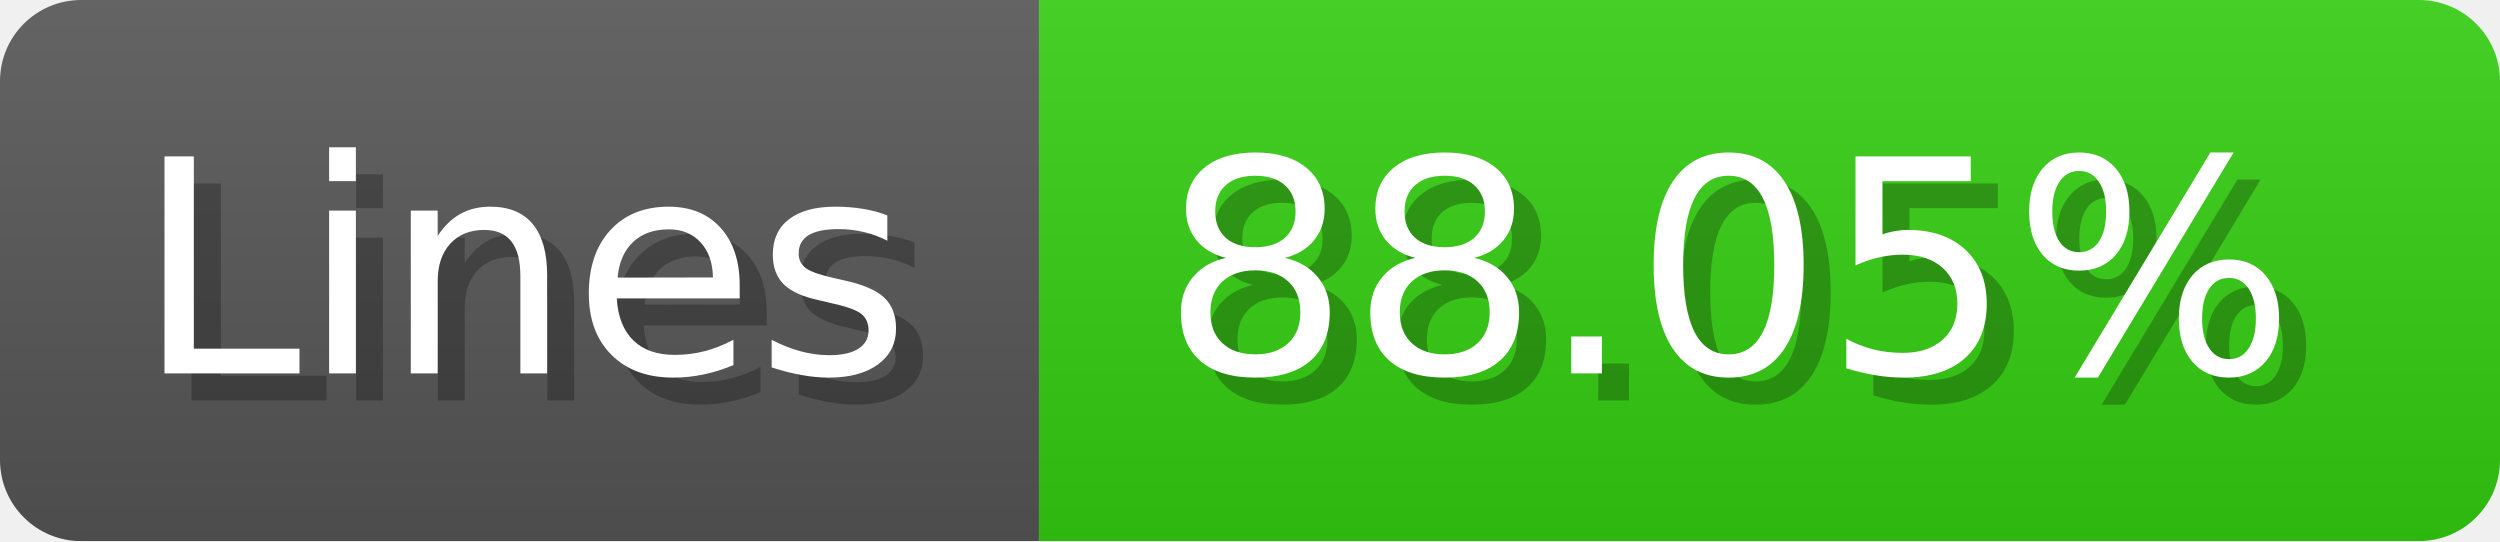
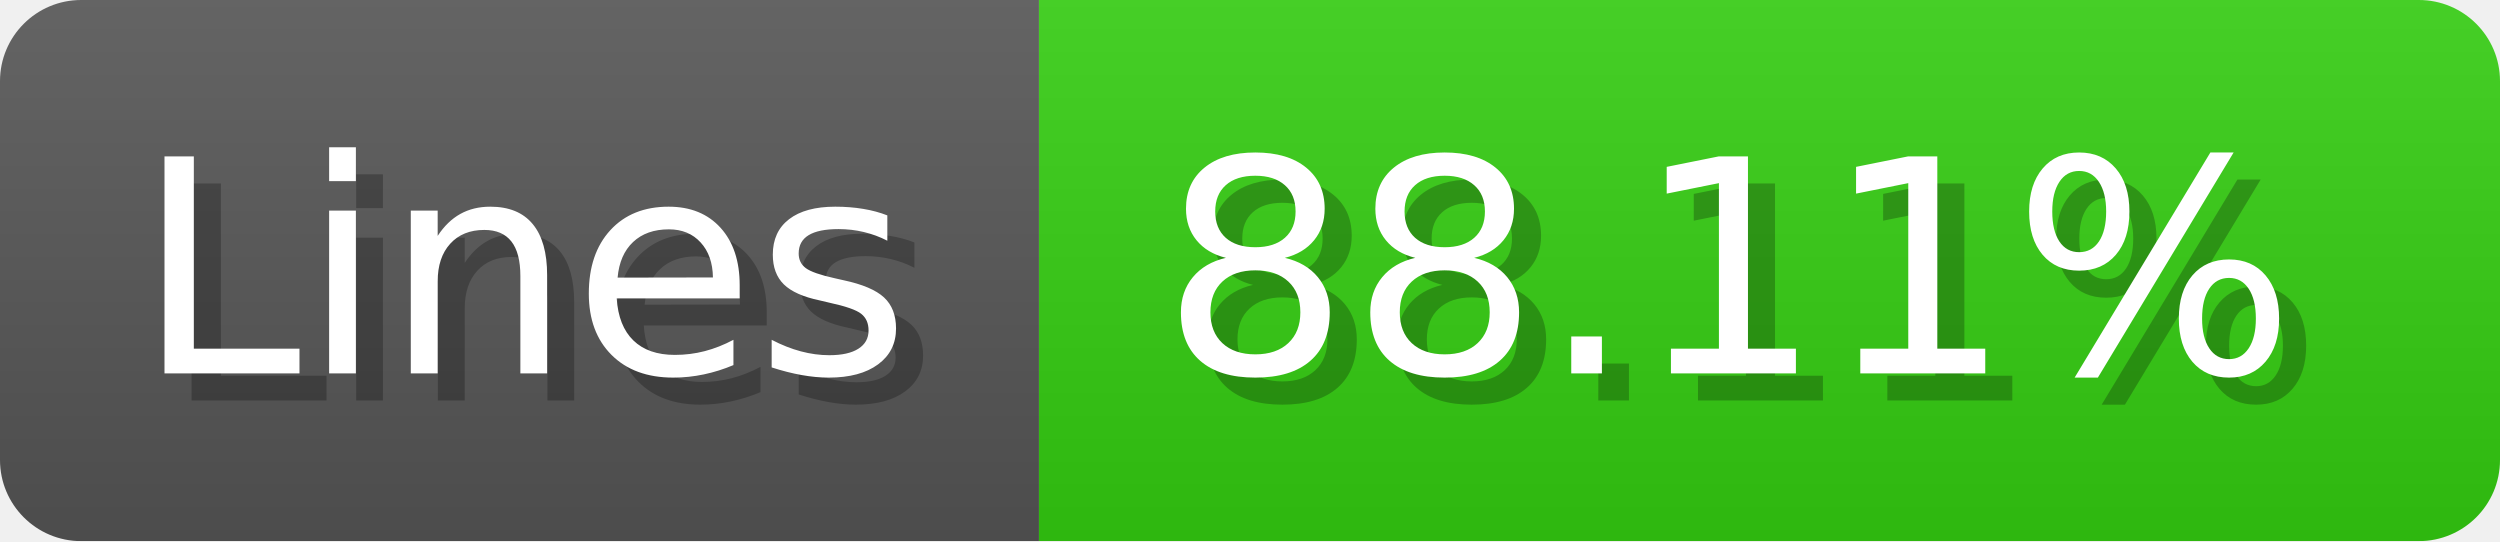
- <svg xmlns="http://www.w3.org/2000/svg" width="92.4" height="20" viewBox="0 0 924 200" role="img" aria-label="Lines: 88.05%">
+ <svg xmlns="http://www.w3.org/2000/svg" width="92.4" height="20" viewBox="0 0 924 200" role="img" aria-label="Lines: 88.11%">
  <linearGradient id="a" x2="0" y2="100%">
    <stop offset="0" stop-opacity=".1" stop-color="#EEE" />
    <stop offset="1" stop-opacity=".1" />
  </linearGradient>
  <mask id="m">
    <rect width="924" height="200" rx="30" fill="#FFF" />
  </mask>
  <g mask="url(#m)">
    <rect width="384" height="200" fill="#555" />
    <rect width="540" height="200" fill="#3C1" x="384" />
    <rect width="924" height="200" fill="url(#a)" />
  </g>
  <g aria-hidden="true" fill="#fff" text-anchor="start" font-family="Verdana,DejaVu Sans,sans-serif" font-size="110">
    <text x="60" y="148" textLength="284" fill="#000" opacity="0.25">Lines</text>
    <text x="50" y="138" textLength="284">Lines</text>
-     <text x="439" y="148" textLength="440" fill="#000" opacity="0.25">88.05%</text>
-     <text x="429" y="138" textLength="440">88.05%</text>
+     <text x="439" y="148" textLength="440" fill="#000" opacity="0.25">88.11%</text>
+     <text x="429" y="138" textLength="440">88.11%</text>
  </g>
</svg>
